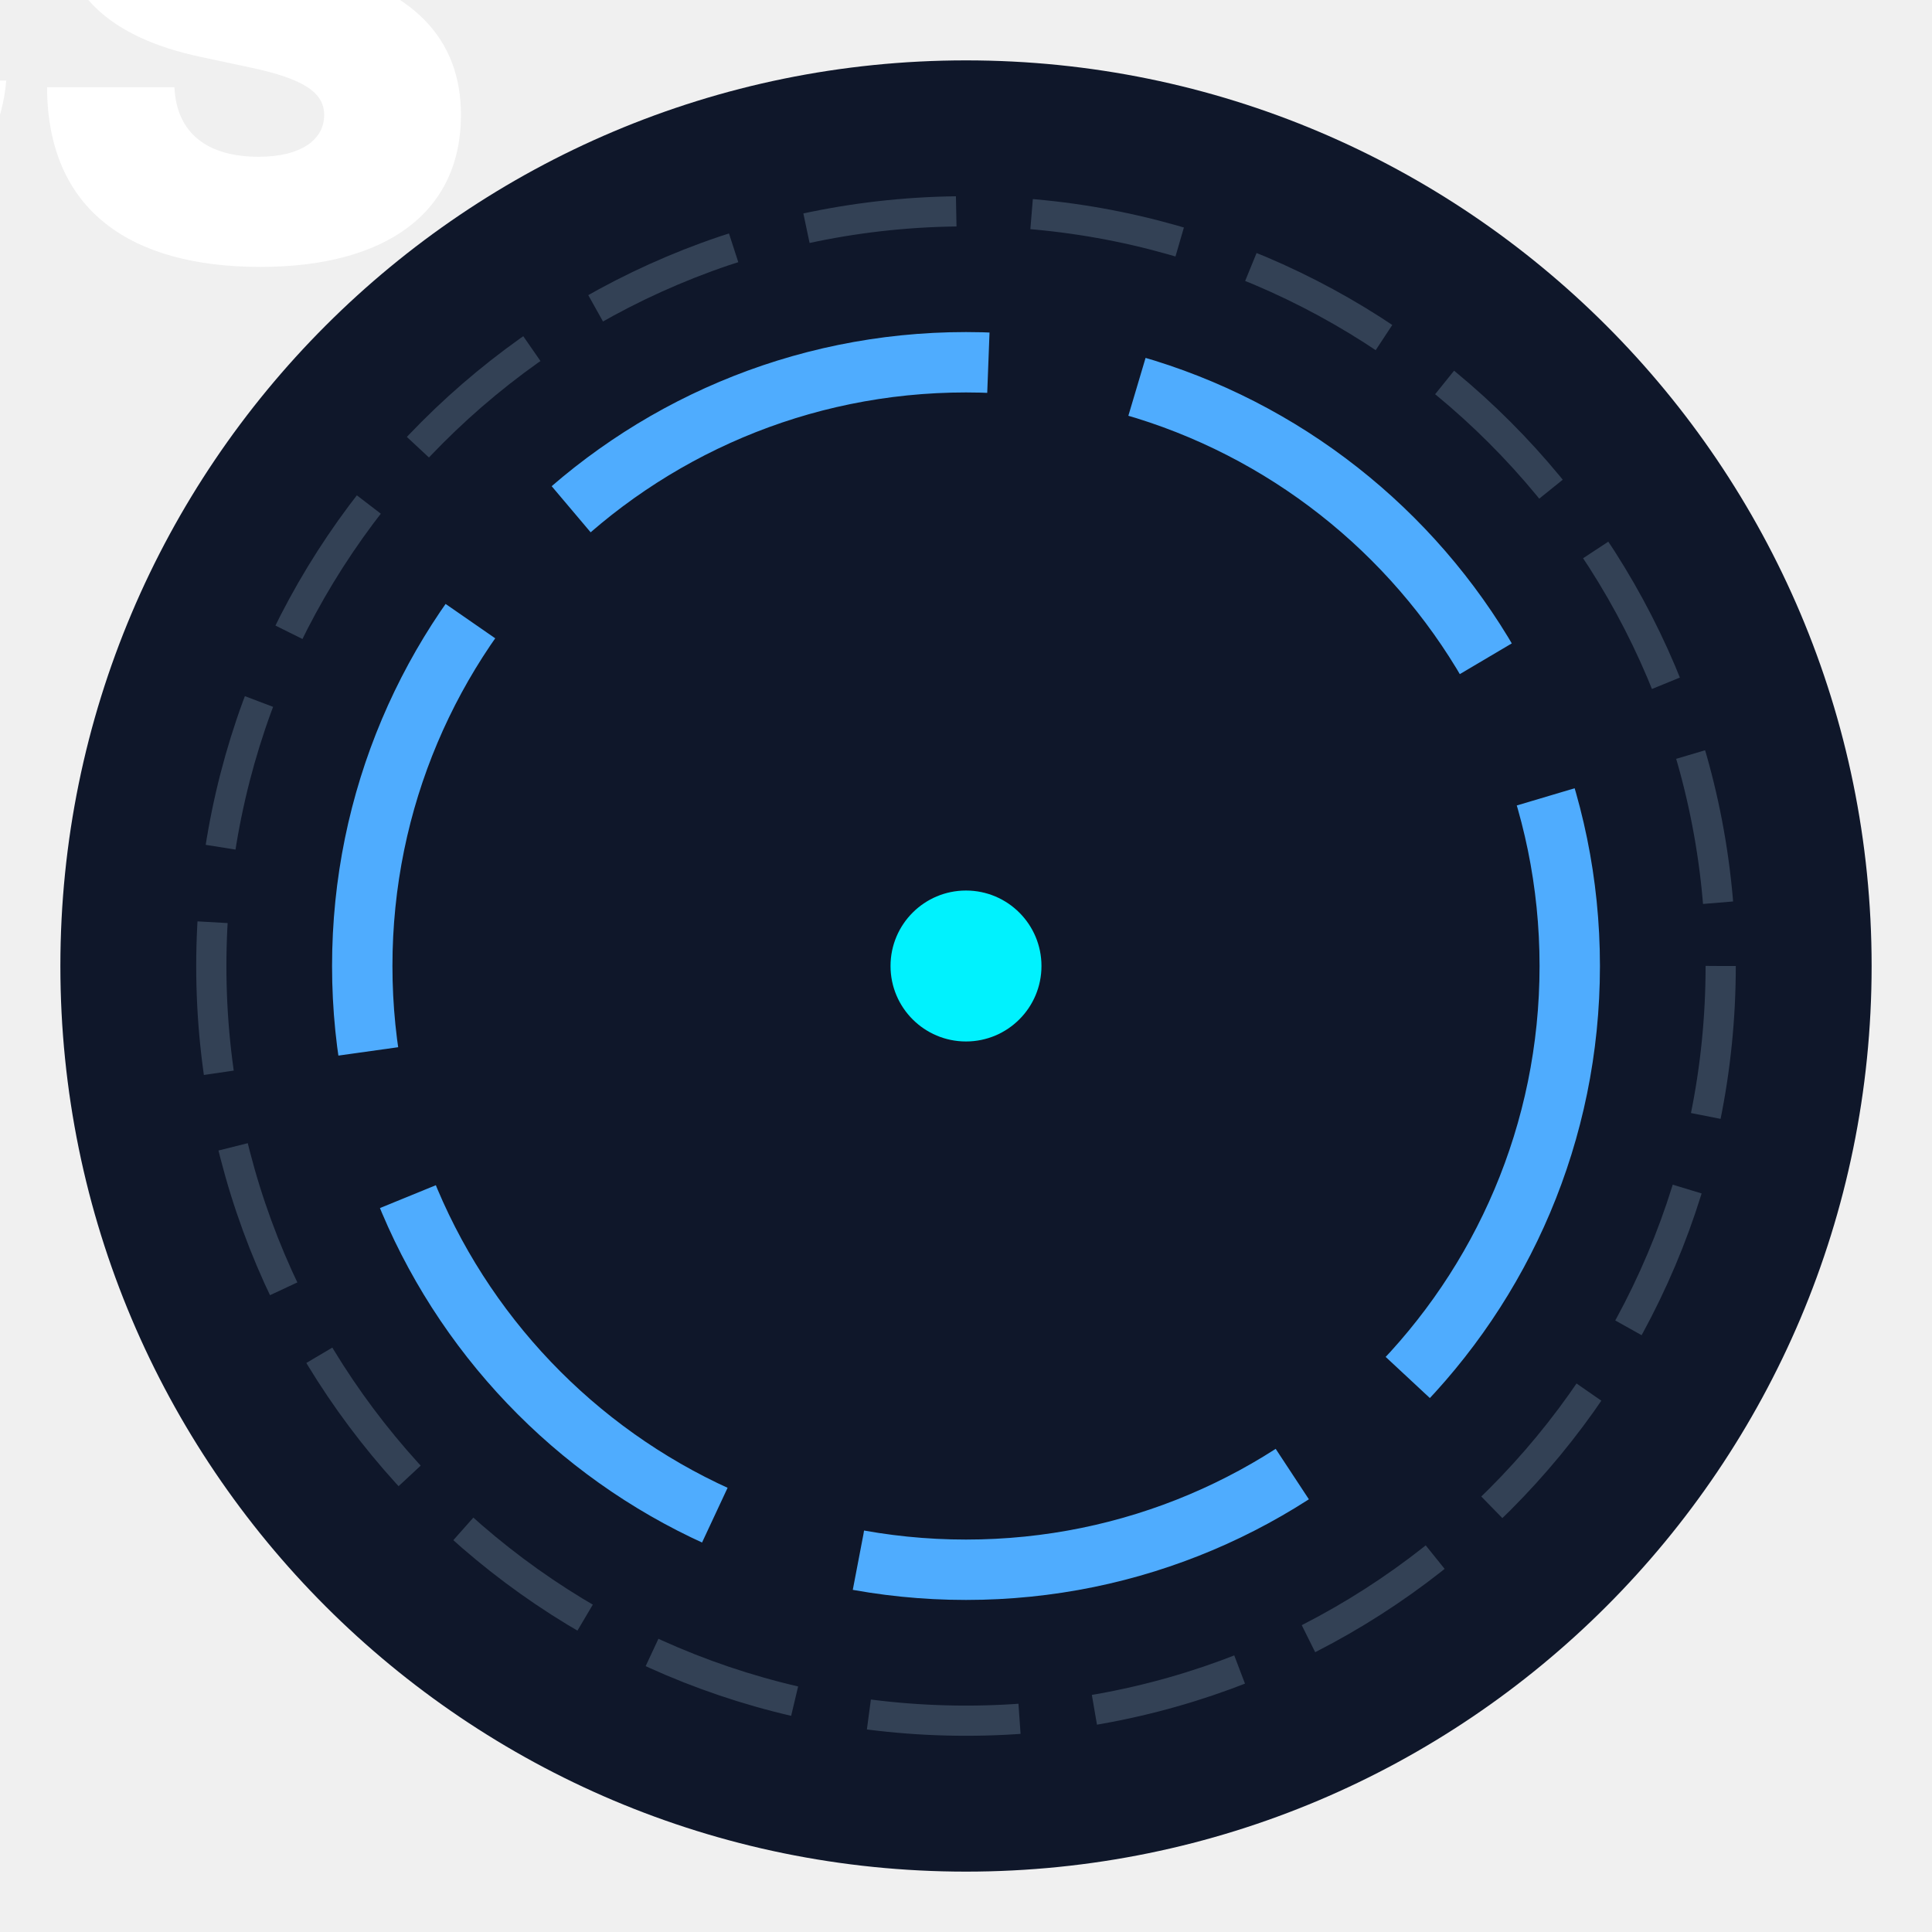
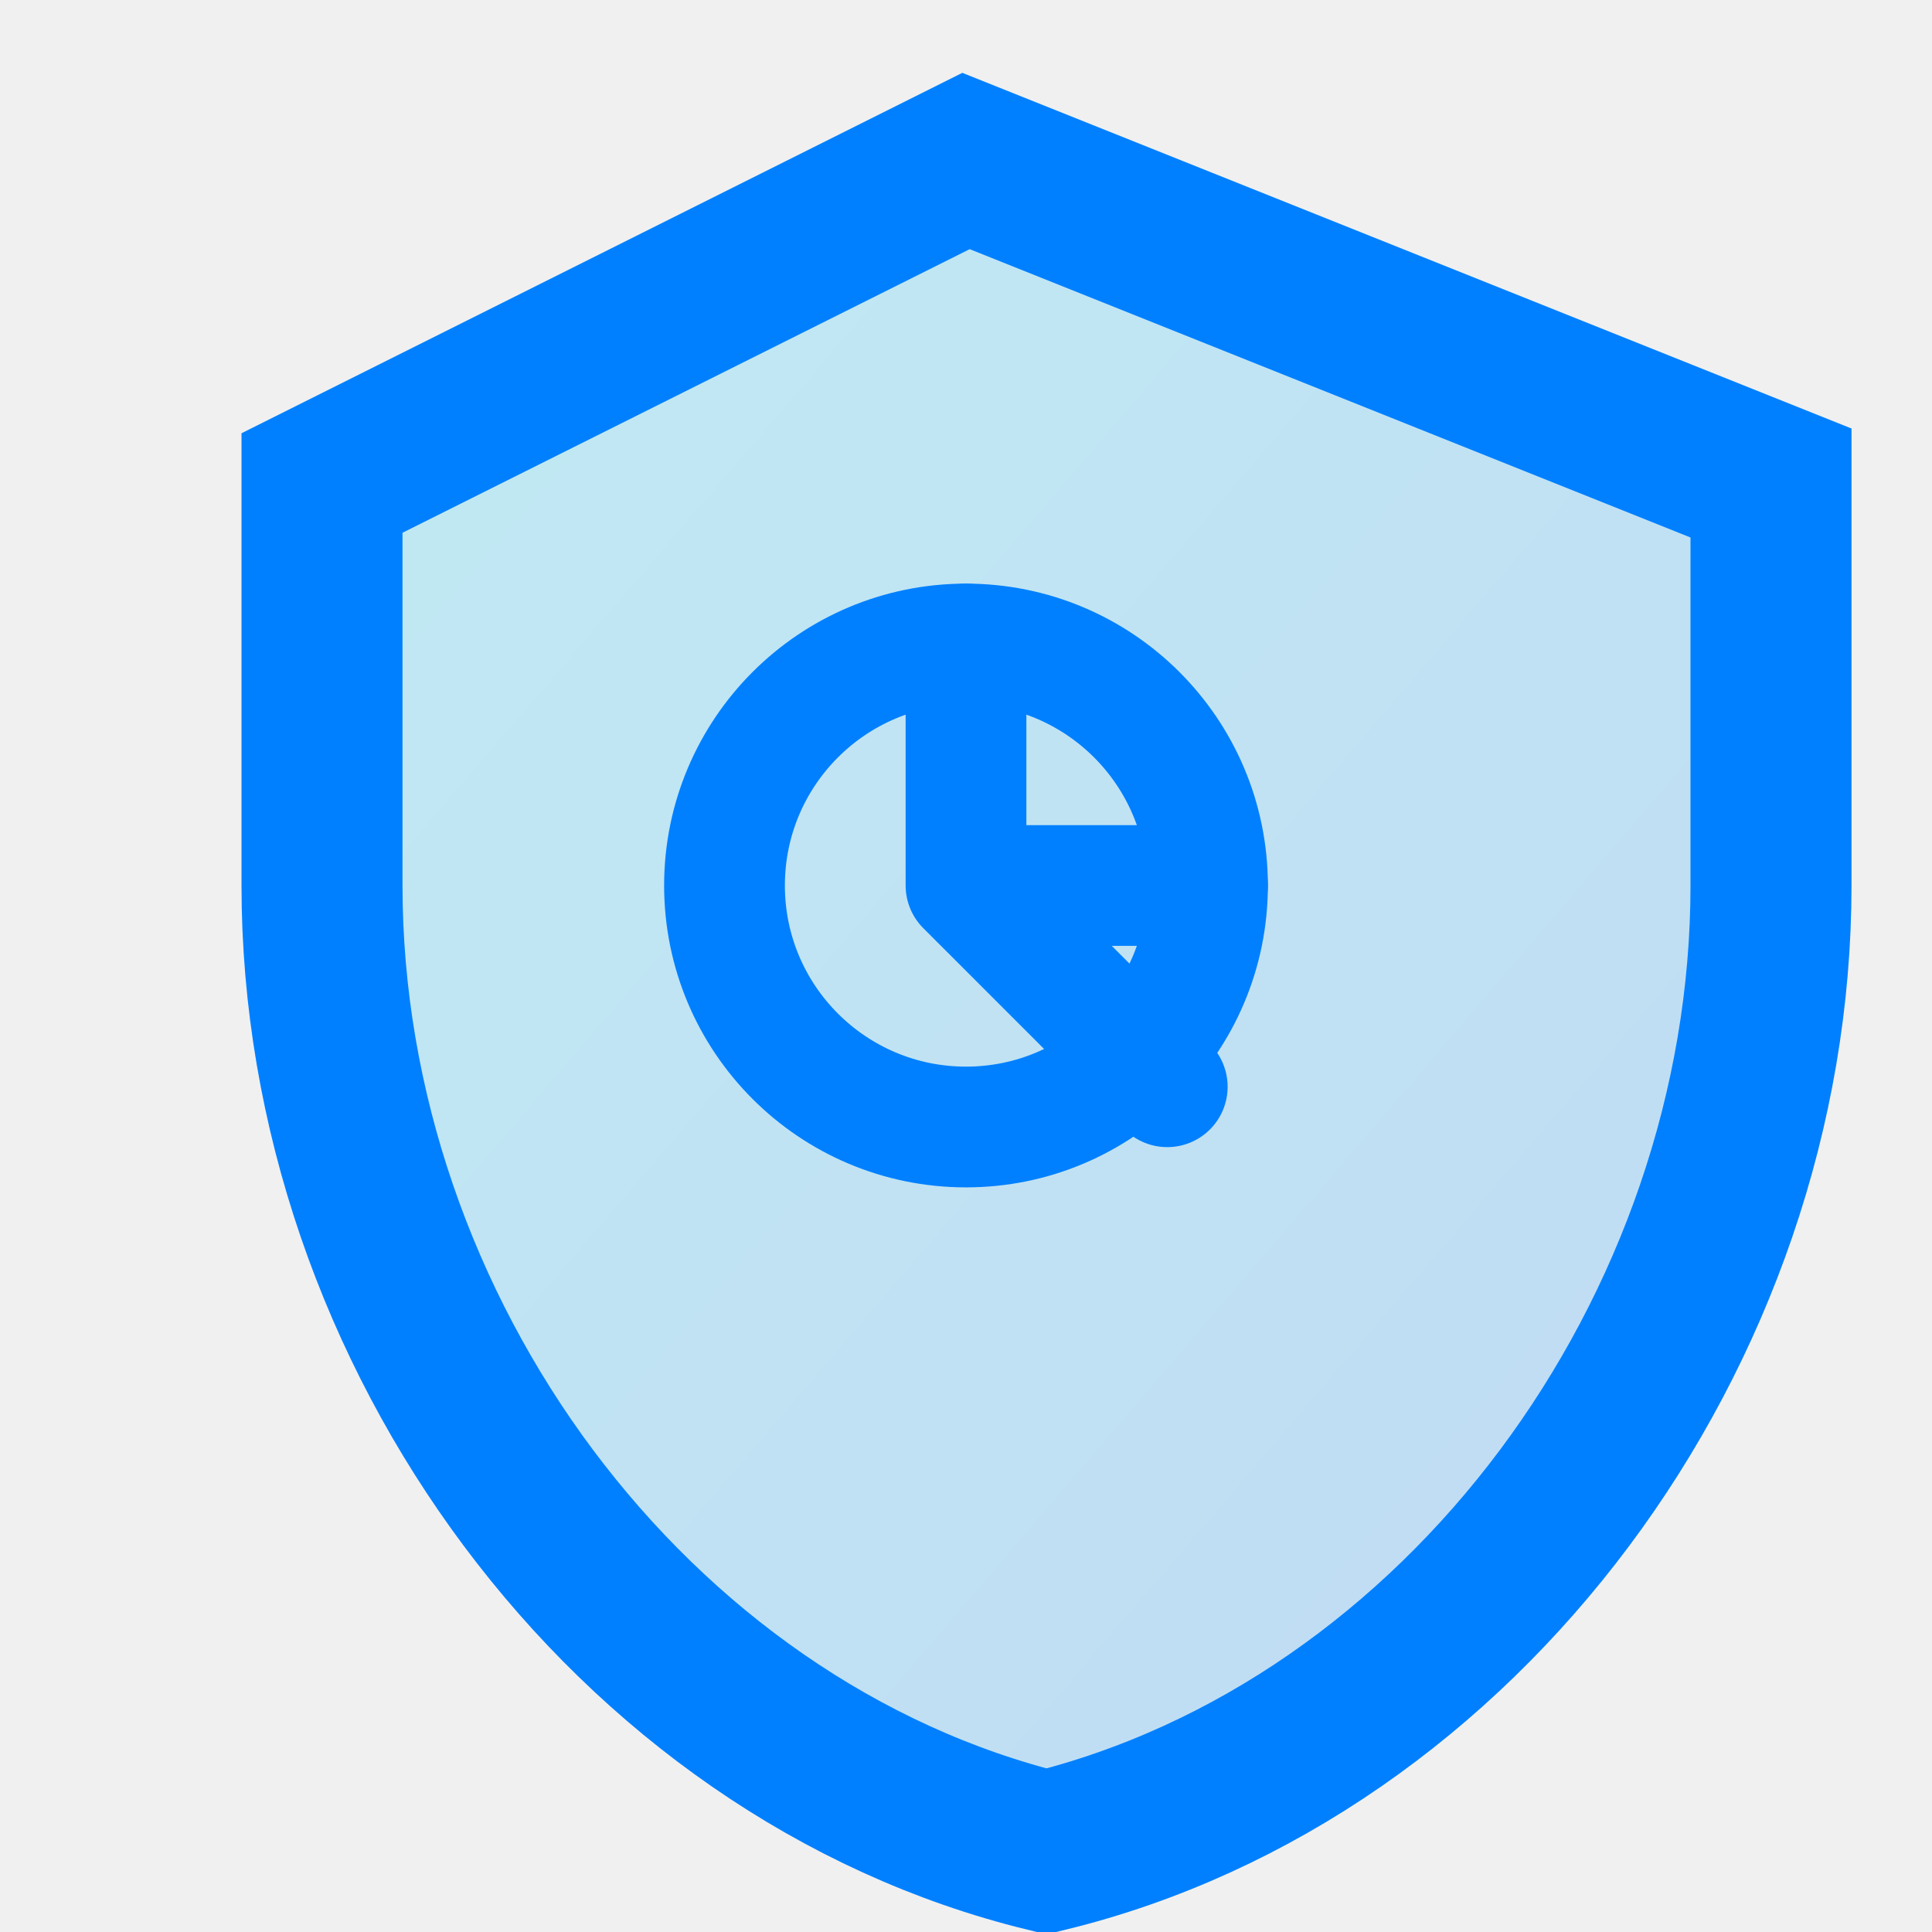
- <svg xmlns="http://www.w3.org/2000/svg" width="128" height="128" viewBox="0 0 128 128">
-   <circle cx="64" cy="64" r="60" fill="#0f172a" />
-   <circle cx="64" cy="64" r="50" fill="none" stroke="#334155" stroke-width="2" stroke-dasharray="10 5" />
-   <circle cx="64" cy="64" r="40" fill="none" stroke="#4facfe" stroke-width="4" stroke-dasharray="30 10" />
-   <text x="50%%" y="54%%" dominant-baseline="middle" text-anchor="middle" font-family="Inter, sans-serif" font-weight="900" font-size="45" fill="white">CS</text>
-   <circle cx="64" cy="64" r="5" fill="#00f2fe">
-     <animate attributeName="r" values="4;7;4" dur="1.5s" repeatCount="indefinite" />
-     <animate attributeName="opacity" values="1;0.5;1" dur="1.5s" repeatCount="indefinite" />
-   </circle>
+ <svg xmlns="http://www.w3.org/2000/svg" width="24" height="24" viewBox="0 0 24 24" fill="none">
+   <defs>
+     <linearGradient id="shieldGradient" x1="0%" y1="0%" x2="100%" y2="100%">
+       <stop offset="0%" style="stop-color:#00D4FF;stop-opacity:1" />
+       <stop offset="100%" style="stop-color:#0080FF;stop-opacity:1" />
+     </linearGradient>
+   </defs>
+   <path d="M12 2L4 6V11C4 16.55 7.84 21.74 13 23C18.16 21.74 22 16.55 22 11V6L12 2Z" fill="url(#shieldGradient)" opacity="0.2" />
+   <path d="M12 2L4 6V11C4 16.55 7.84 21.74 13 23C18.16 21.74 22 16.55 22 11V6L12 2Z" stroke="#0080FF" stroke-width="2" fill="none" />
+   <circle cx="12" cy="11" r="3" stroke="#0080FF" stroke-width="1.5" fill="none" />
+   <path d="M12 8V11M12 11H15M12 11L14.5 13.5" stroke="#0080FF" stroke-width="1.5" stroke-linecap="round" />
</svg>
